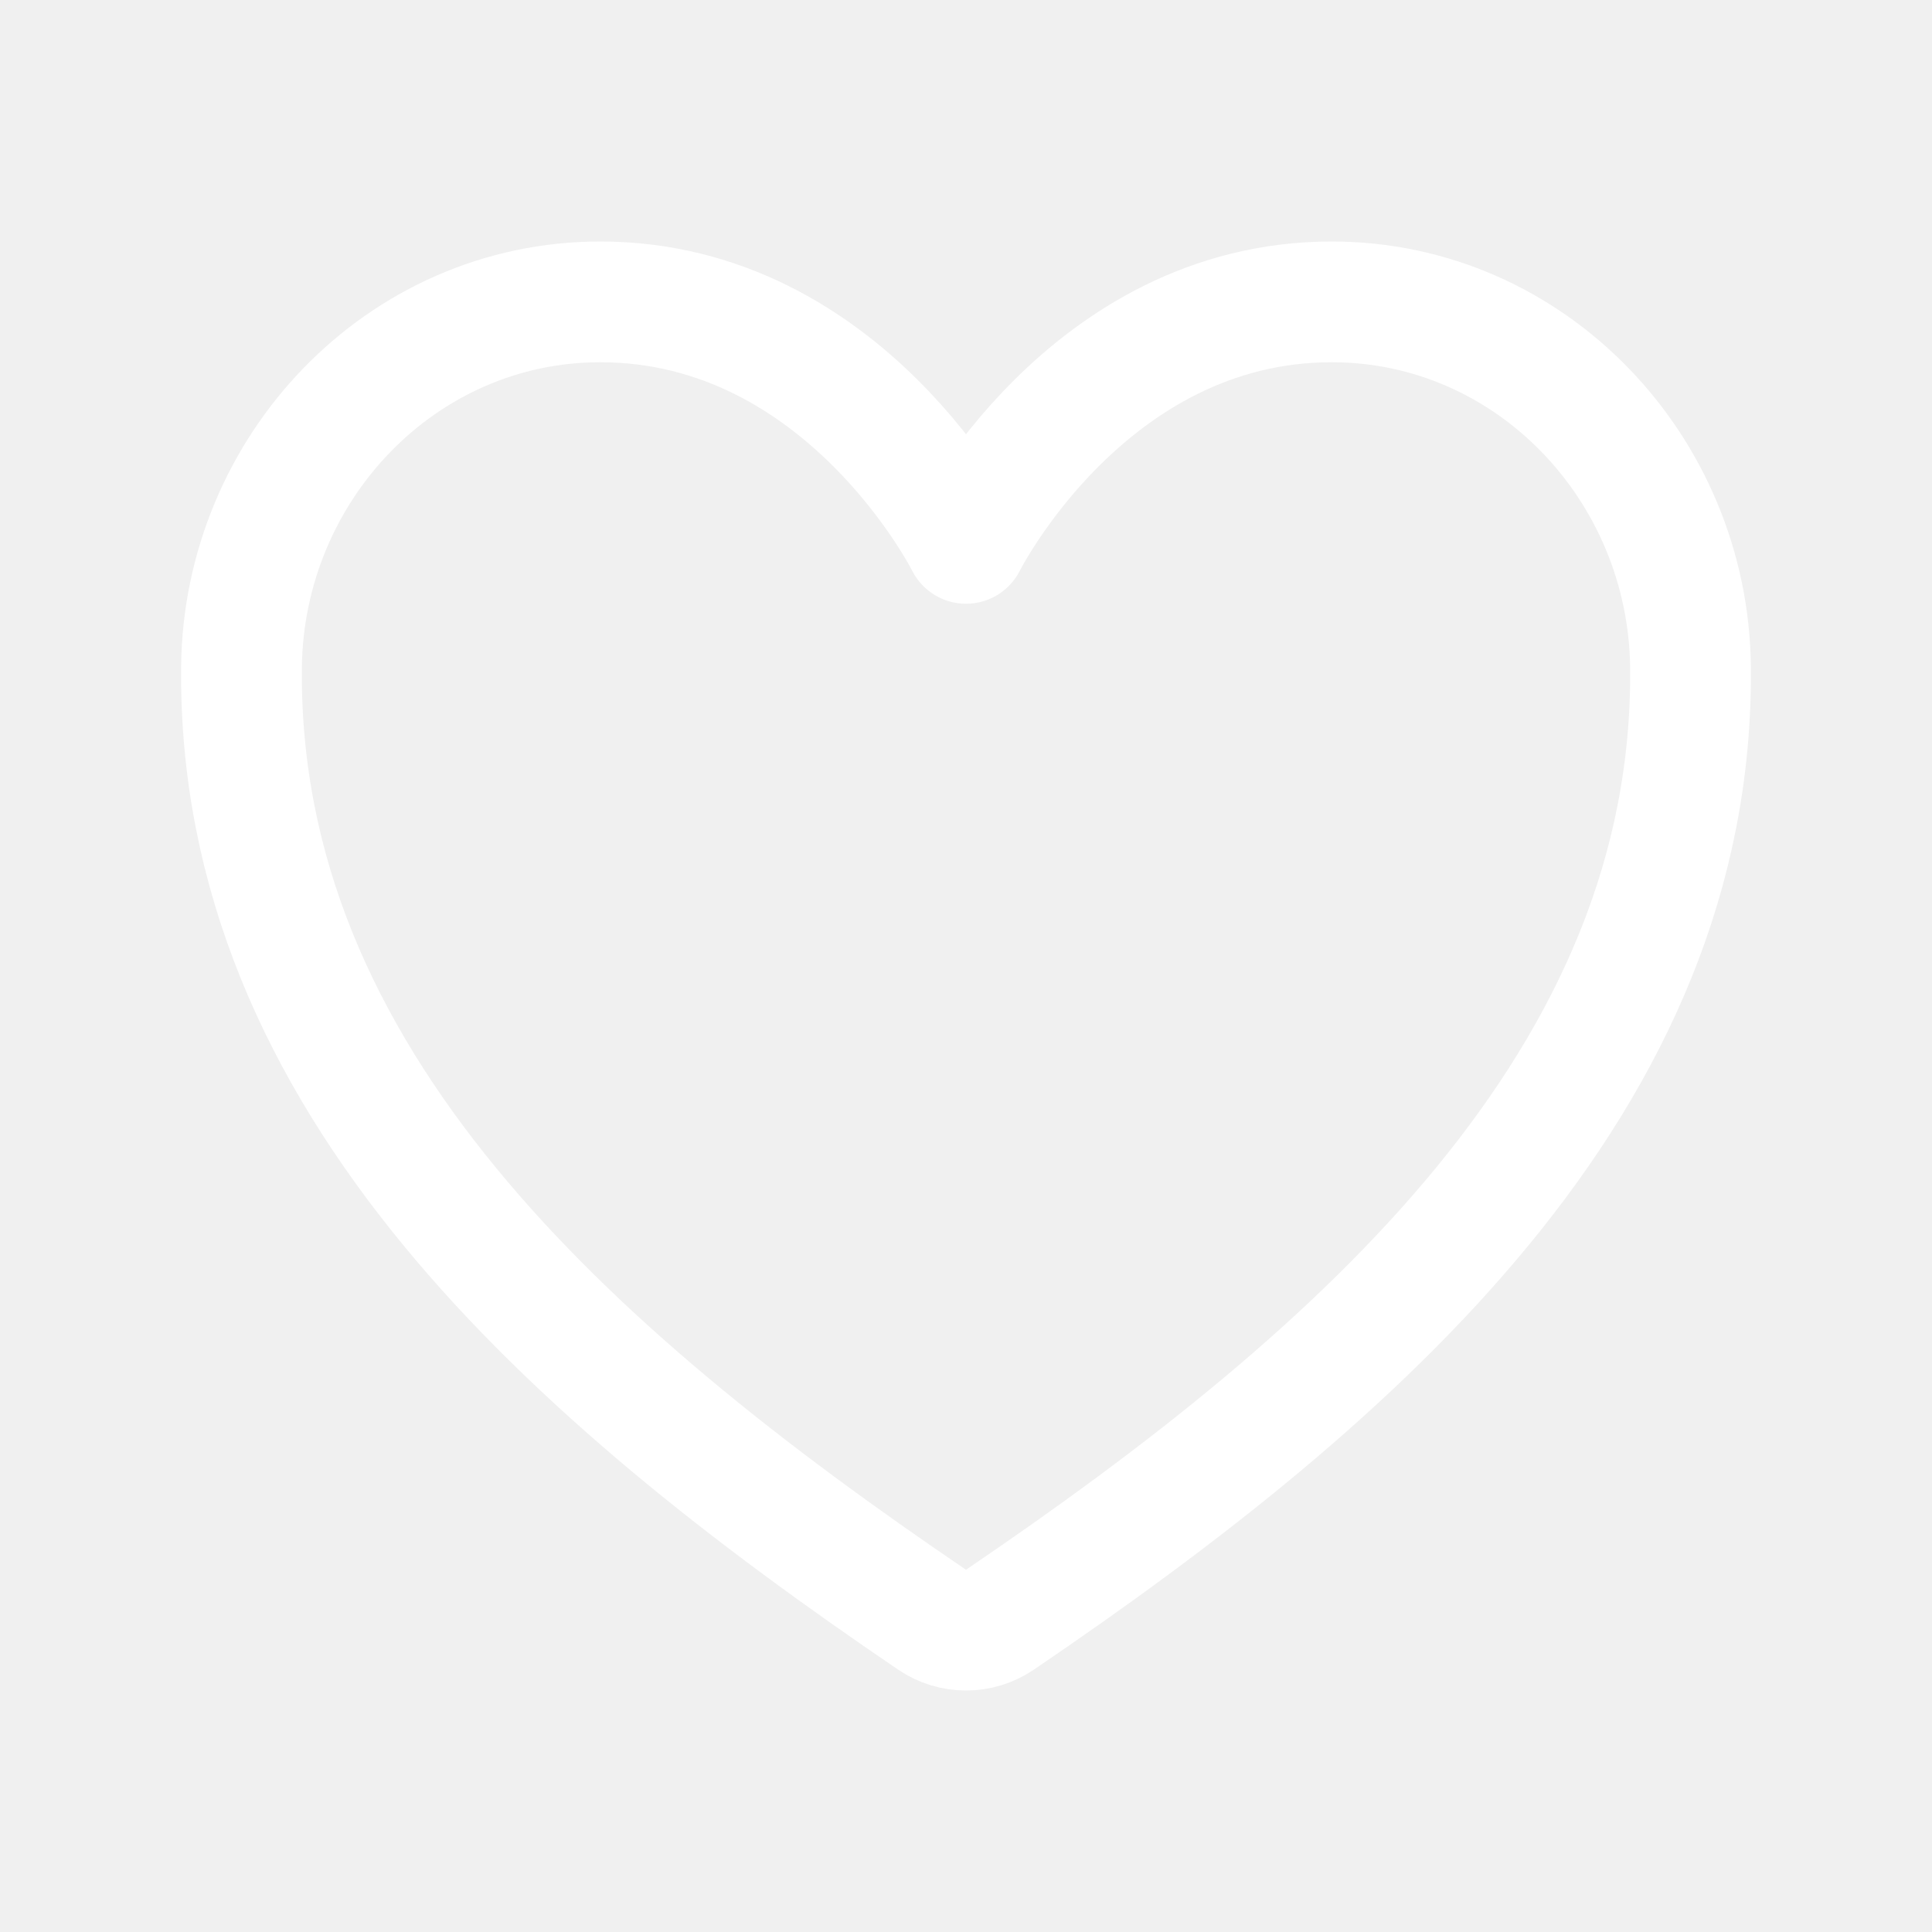
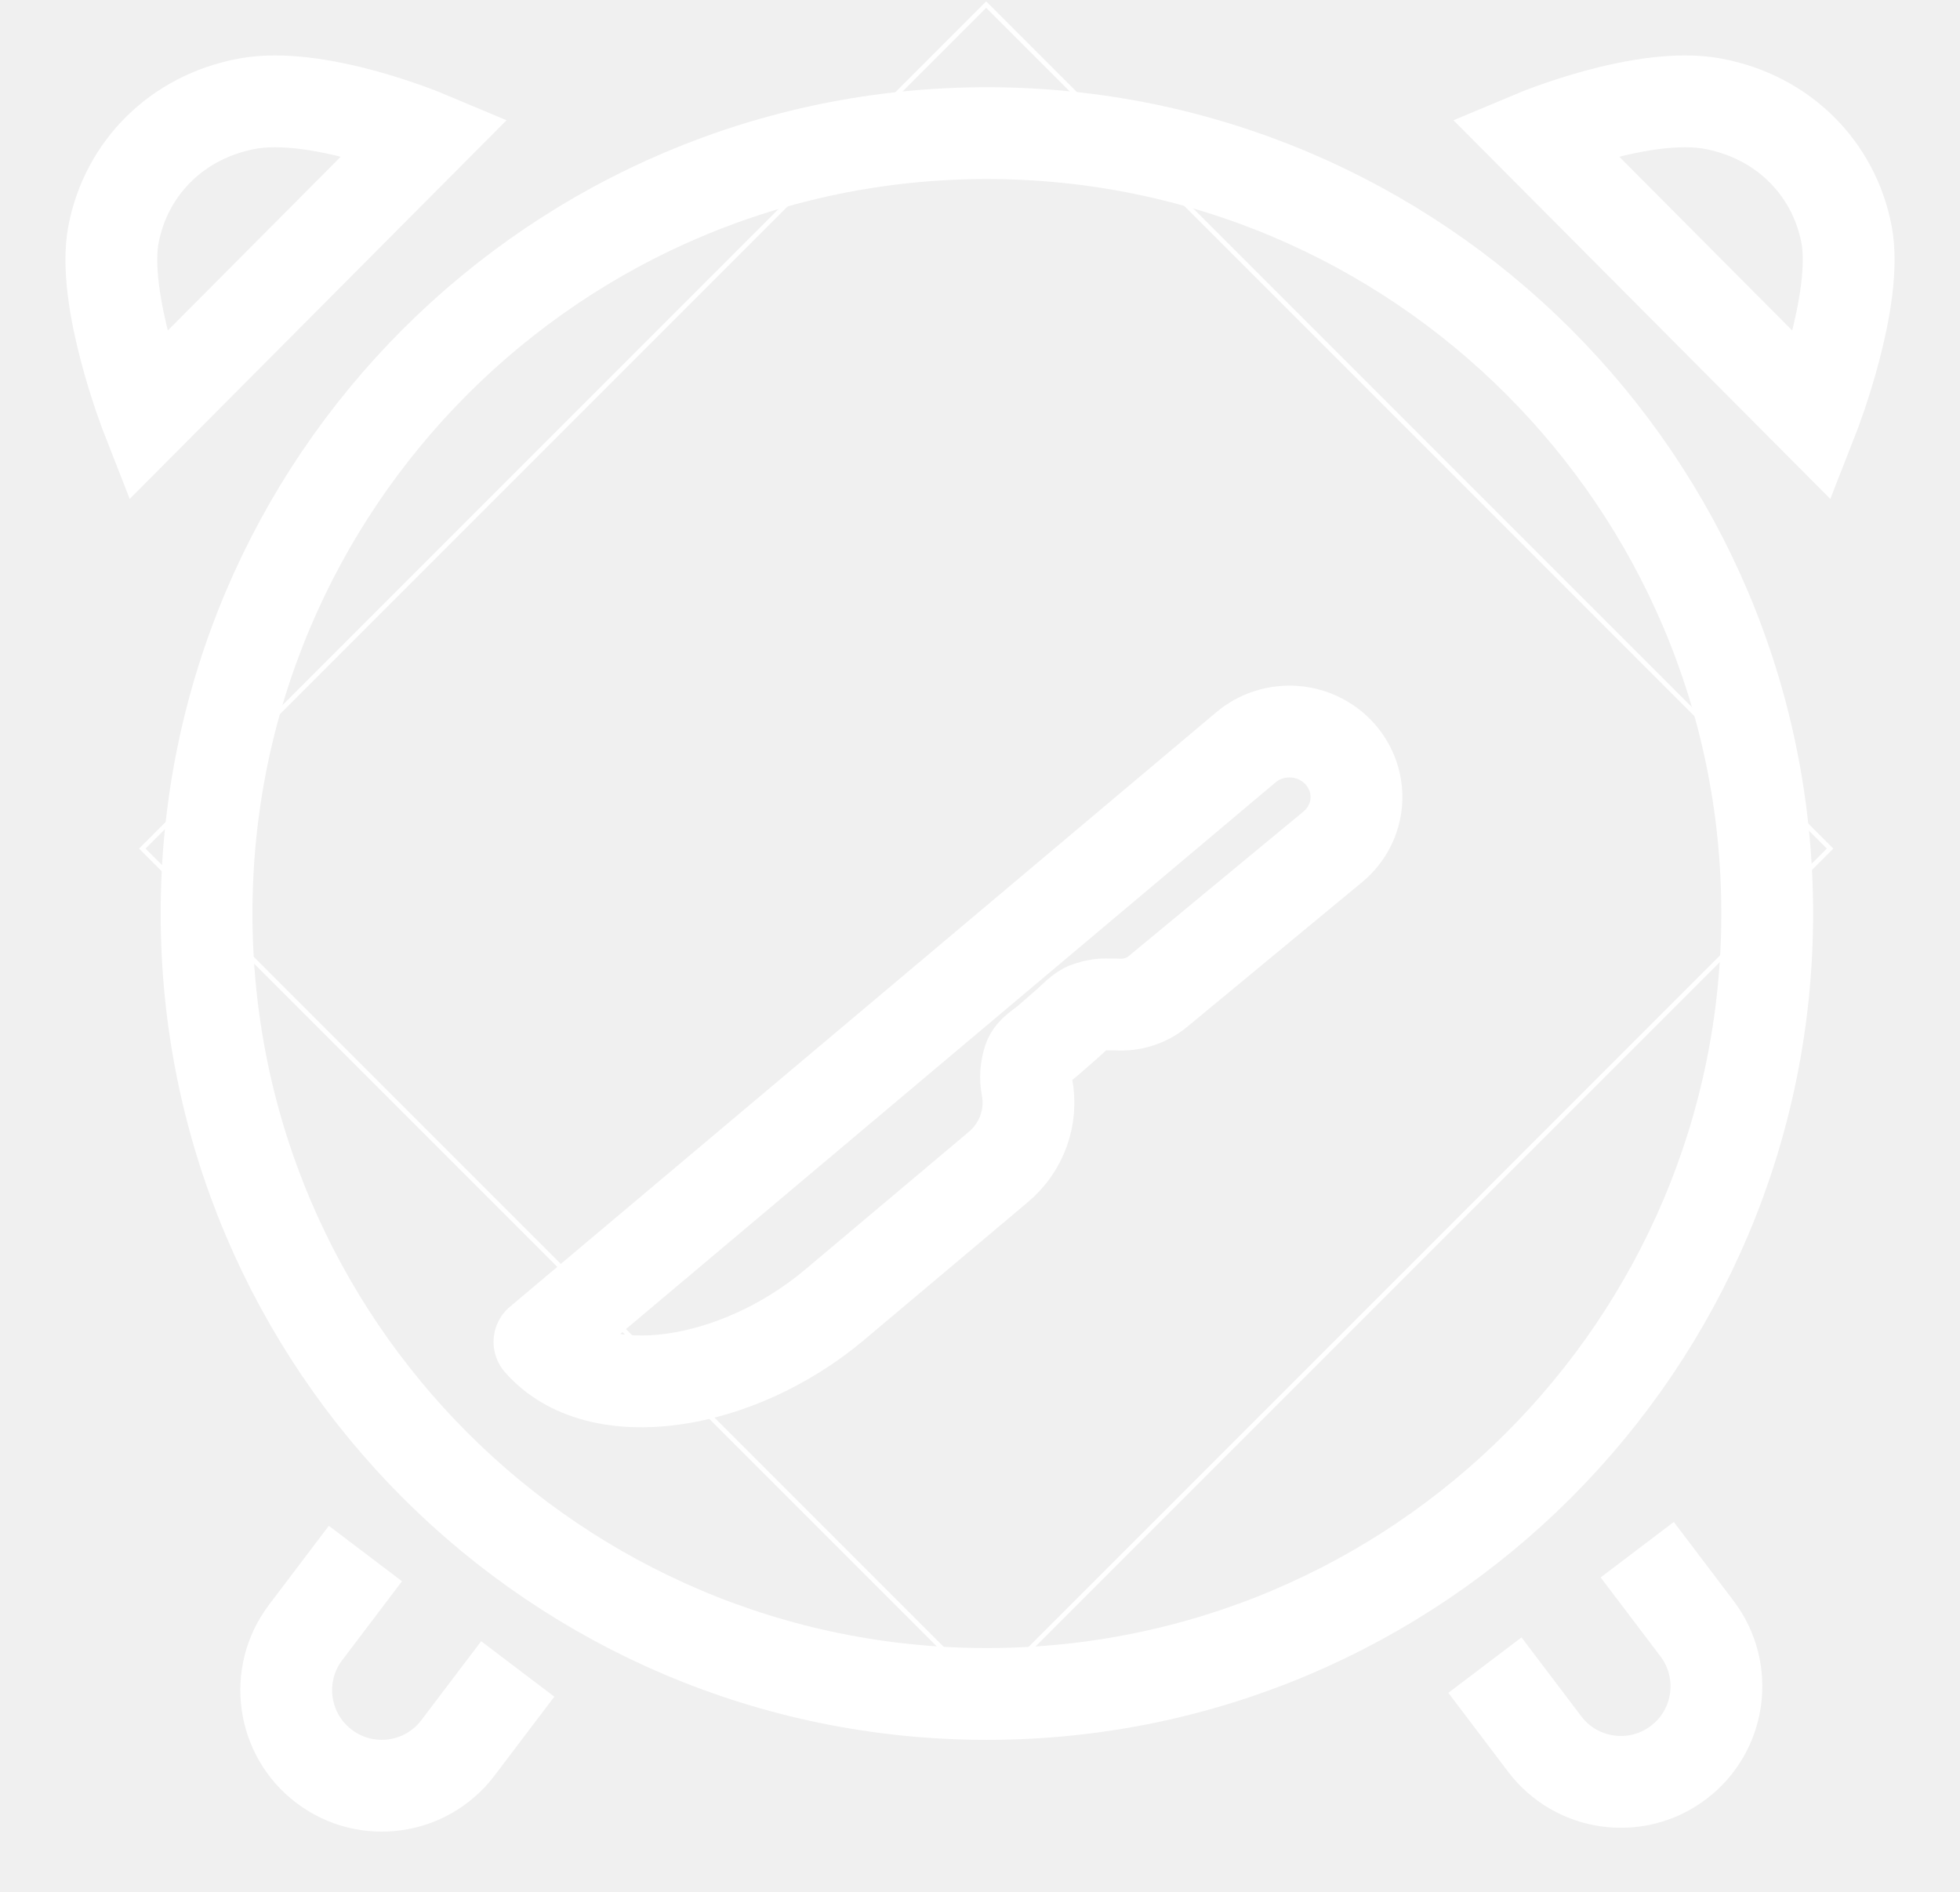
- <svg xmlns="http://www.w3.org/2000/svg" width="512" height="512" viewBox="0 0 512 512">
-   <path d="M352.92,80C288,80,256,144,256,144s-32-64-96.92-64C106.32,80,64.54,124.14,64,176.81c-1.1,109.33,86.73,187.08,183,252.42a16,16,0,0,0,18,0c96.26-65.34,184.09-143.09,183-252.42C447.46,124.14,405.68,80,352.92,80Z" style="fill:none;stroke:#fff;stroke-linecap:round;stroke-linejoin:round;stroke-width:32px" />
+ <svg xmlns="http://www.w3.org/2000/svg" width="427" height="412" viewBox="0 0 427 412" fill="none">
+   <path d="M385 199C385 105.146 308.854 29 215 29C121.146 29 45 105.146 45 199C45 292.854 121.146 369 215 369C308.854 369 385 292.854 385 199Z" stroke="white" stroke-width="20" stroke-miterlimit="10" />
+   <g clip-path="url(#clip0)">
+     <path d="M179.637 52.231L179.637 107.708C179.637 111.977 180.477 116.204 182.111 120.147C183.744 124.091 186.138 127.674 189.157 130.693L194.492 136.029C195.248 136.783 195.846 137.68 196.255 138.666C196.663 139.652 196.873 140.71 196.873 141.777L196.255 192.427" stroke="white" stroke-width="20" stroke-linecap="round" stroke-linejoin="round" />
+     <path d="M232.147 161.872L232.147 141.777C232.147 140.71 232.357 139.652 232.765 138.666C233.174 137.68 233.773 136.783 234.528 136.029L239.864 130.693C242.882 127.674 245.276 124.091 246.91 120.147C248.543 116.203 249.383 111.977 249.383 107.708L249.383 52.231" stroke="white" stroke-width="20" stroke-linecap="round" stroke-linejoin="round" />
+     <path d="M214.848 52.707L214.848 110.16" stroke="white" stroke-width="20" stroke-linecap="round" stroke-linejoin="round" />
+     <path d="M235.84 266.781L235.348 323.01C235.347 328.396 233.207 333.561 229.399 337.37C225.59 341.178 220.425 343.318 215.038 343.319C209.652 343.318 204.487 341.178 200.678 337.37C196.87 333.561 195.597 316.954 195.596 311.568" stroke="white" stroke-width="20" stroke-linecap="round" stroke-linejoin="round" />
+   </g>
+   <rect x="31" y="184.848" width="260" height="260" transform="rotate(-45 31 184.848)" stroke="white" />
+   <path d="M31.977 90.768L92.79 29.669C92.79 29.669 69.077 19.718 53.77 22.604C38.463 25.489 27.531 36.668 24.747 50.94C21.963 65.212 31.977 90.768 31.977 90.768Z" stroke="white" stroke-width="20" />
+   <path d="M395.028 90.768L334.215 29.669C334.215 29.669 357.927 19.718 373.235 22.603C388.542 25.489 399.473 36.668 402.257 50.94C405.041 65.212 395.028 90.768 395.028 90.768Z" stroke="white" stroke-width="20" />
+   <path d="M117.522 292.309L271.432 162.789C274.352 160.331 278.157 159.111 282.008 159.396C285.86 159.681 289.443 161.449 291.969 164.31C294.494 167.172 295.756 170.892 295.478 174.653C295.199 178.414 293.403 181.907 290.483 184.366L252.282 215.96C249.786 218.028 246.555 219.052 243.285 218.812L241.5 218.812C239.849 218.69 238.569 218.991 237 219.5C235.431 220.009 233.745 221.939 232.5 223L228.5 226.5C226.971 227.896 224.808 228.873 224.155 230.816C223.501 232.76 223.36 234.834 223.743 236.849C224.344 240.026 224.086 243.298 222.992 246.341C221.899 249.384 220.009 252.092 217.51 254.196L181.818 284.229C160.647 302.045 130.308 306.931 117.522 292.309Z" stroke="white" stroke-width="20" stroke-linejoin="round" />
+   <mask id="mask0" mask-type="alpha" maskUnits="userSpaceOnUse" x="291" y="299" width="106" height="112">
+     <rect x="382.28" y="371.355" width="41.633" height="73" rx="20.817" transform="rotate(142.847 382.28 371.355)" stroke="black" stroke-width="20" />
+   </mask>
+   <g mask="url(#mask0)">
+     <rect x="485.073" y="336.291" width="247.845" height="76.519" transform="rotate(142.847 485.073 336.291)" fill="white" />
+   </g>
+   <mask id="mask1" mask-type="alpha" maskUnits="userSpaceOnUse" x="40" y="300" width="106" height="112">
+     <rect x="14.01" y="-1.931" width="41.633" height="73" rx="20.817" transform="matrix(0.79703 0.603939 0.603939 -0.79703 44.0097 362.193)" stroke="black" stroke-width="20" />
+   </mask>
+   <g mask="url(#mask1)">
+     <rect width="247.845" height="76.519" transform="matrix(0.79703 0.603939 0.603939 -0.79703 -48.7832 337.128)" fill="white" />
+   </g>
+   <defs>
+     <clipPath id="clip0">
+ </clipPath>
+   </defs>
</svg>
